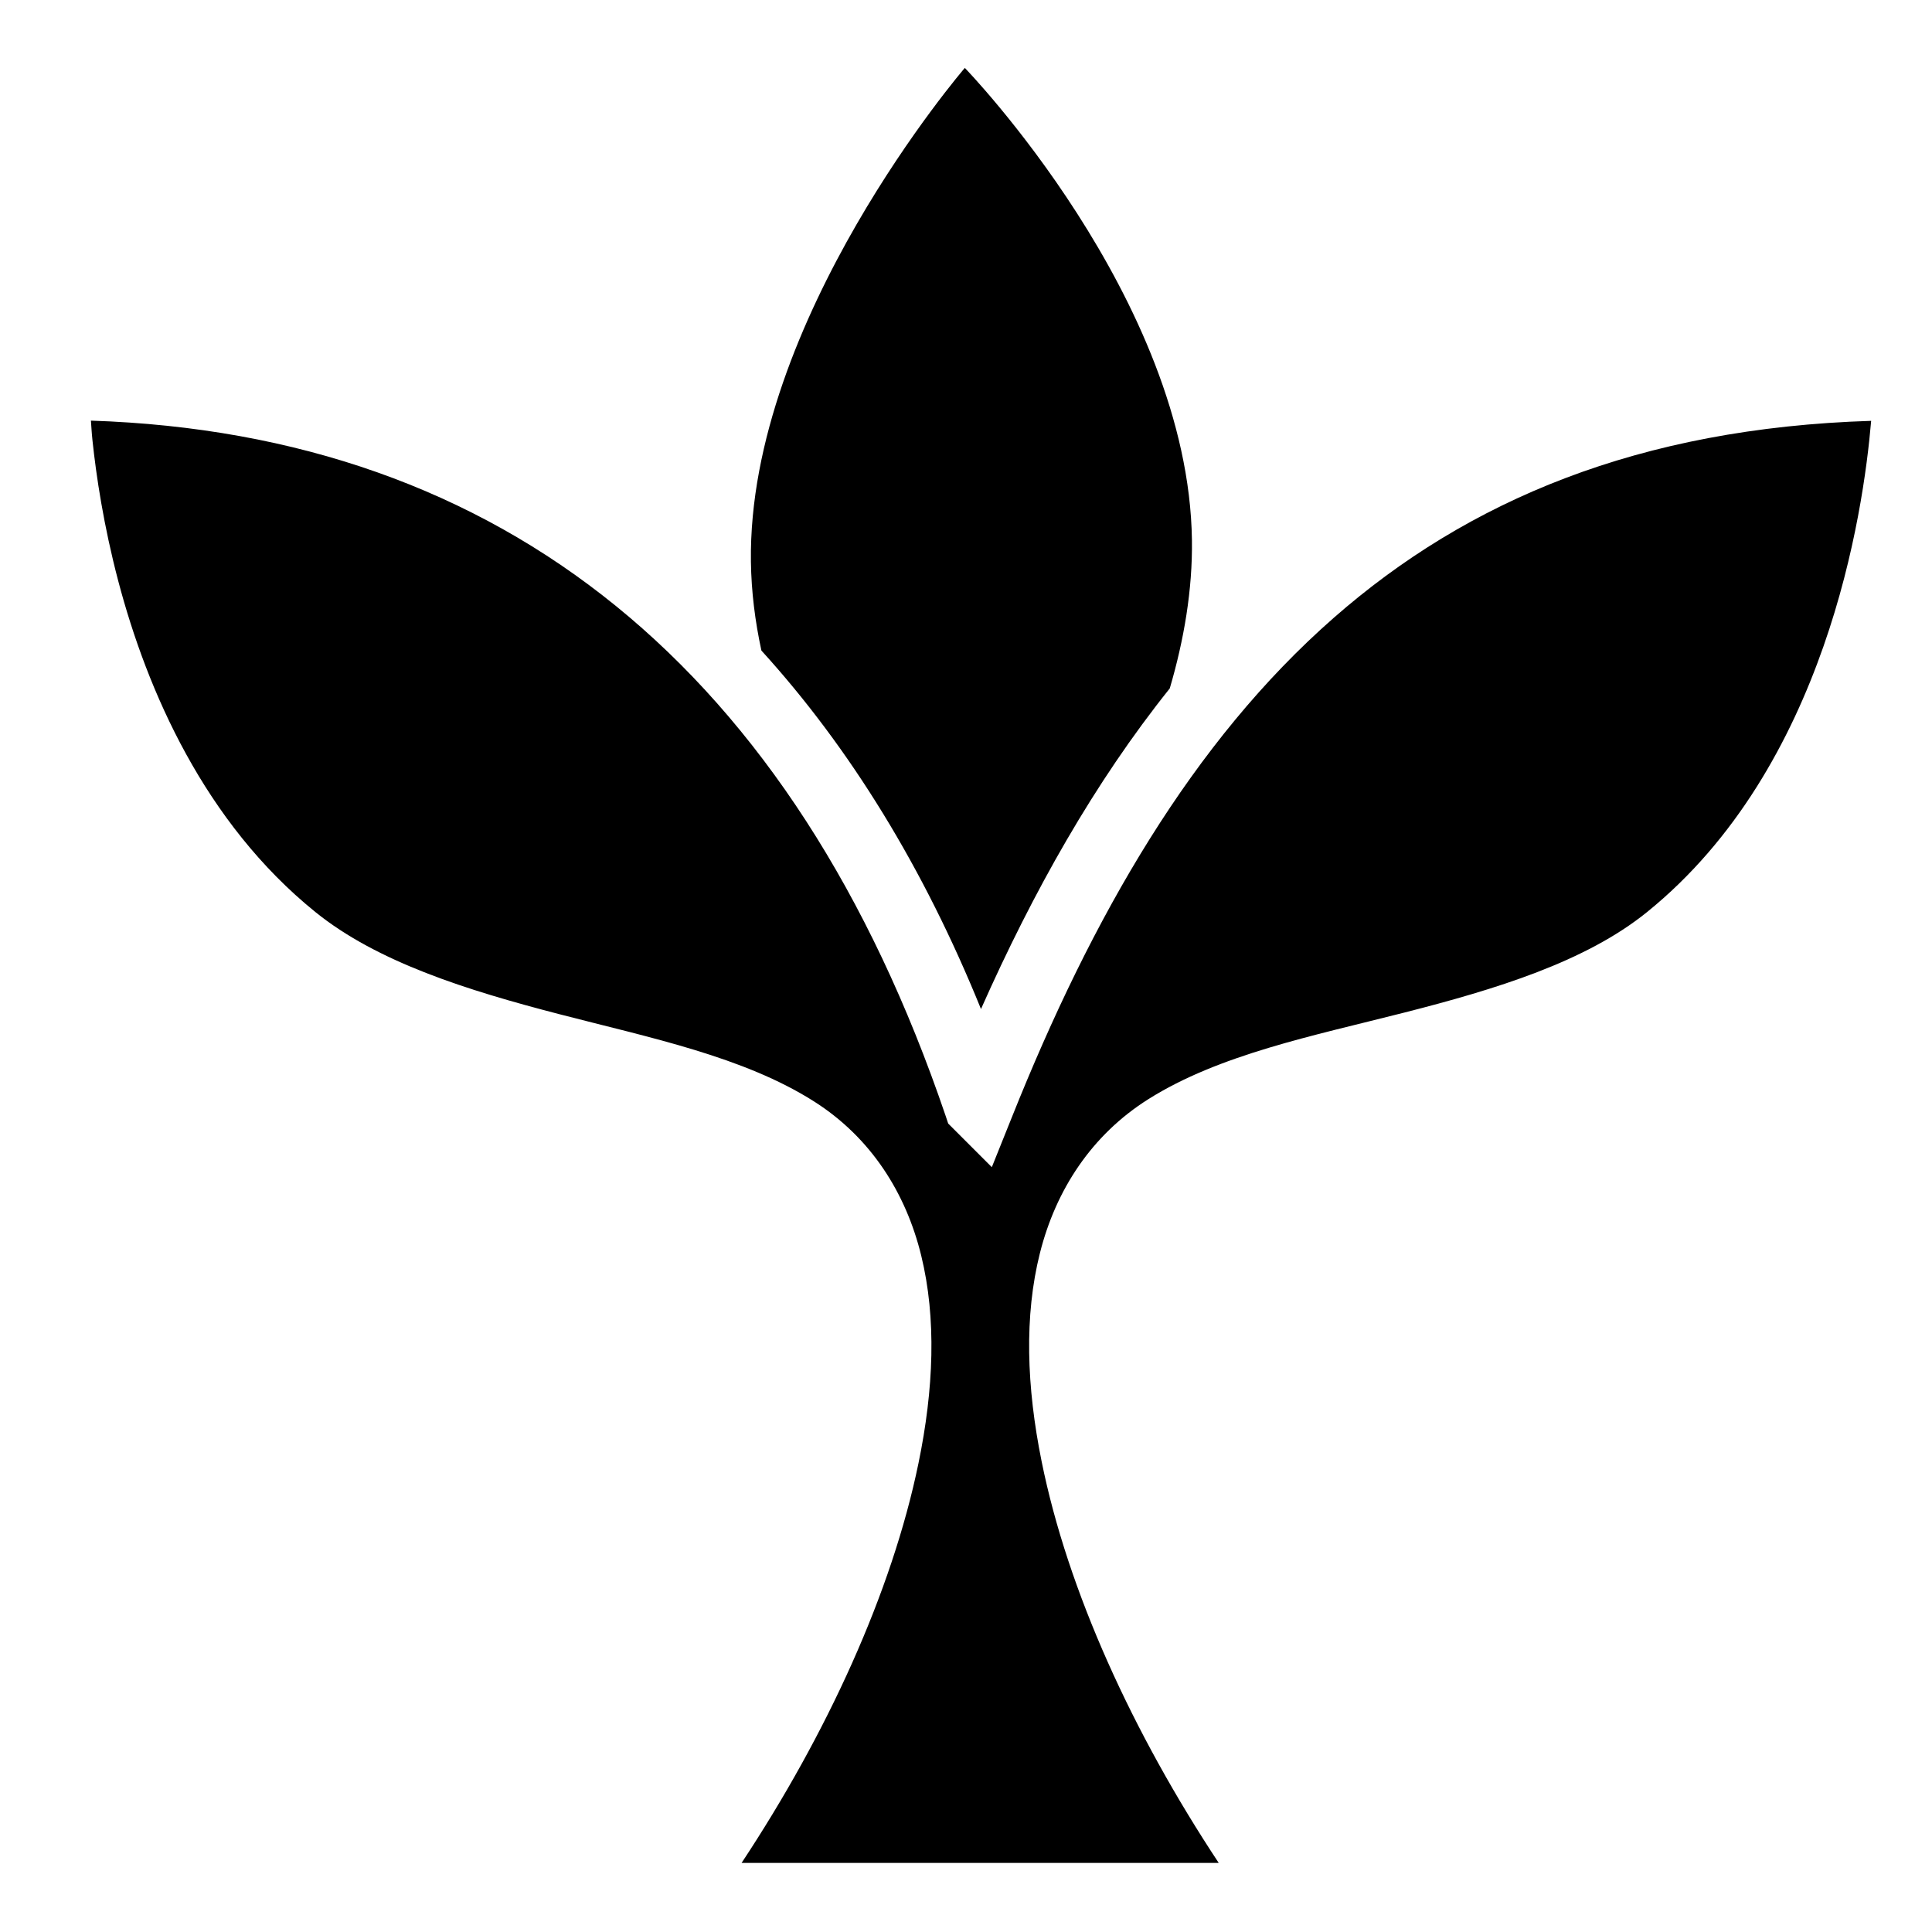
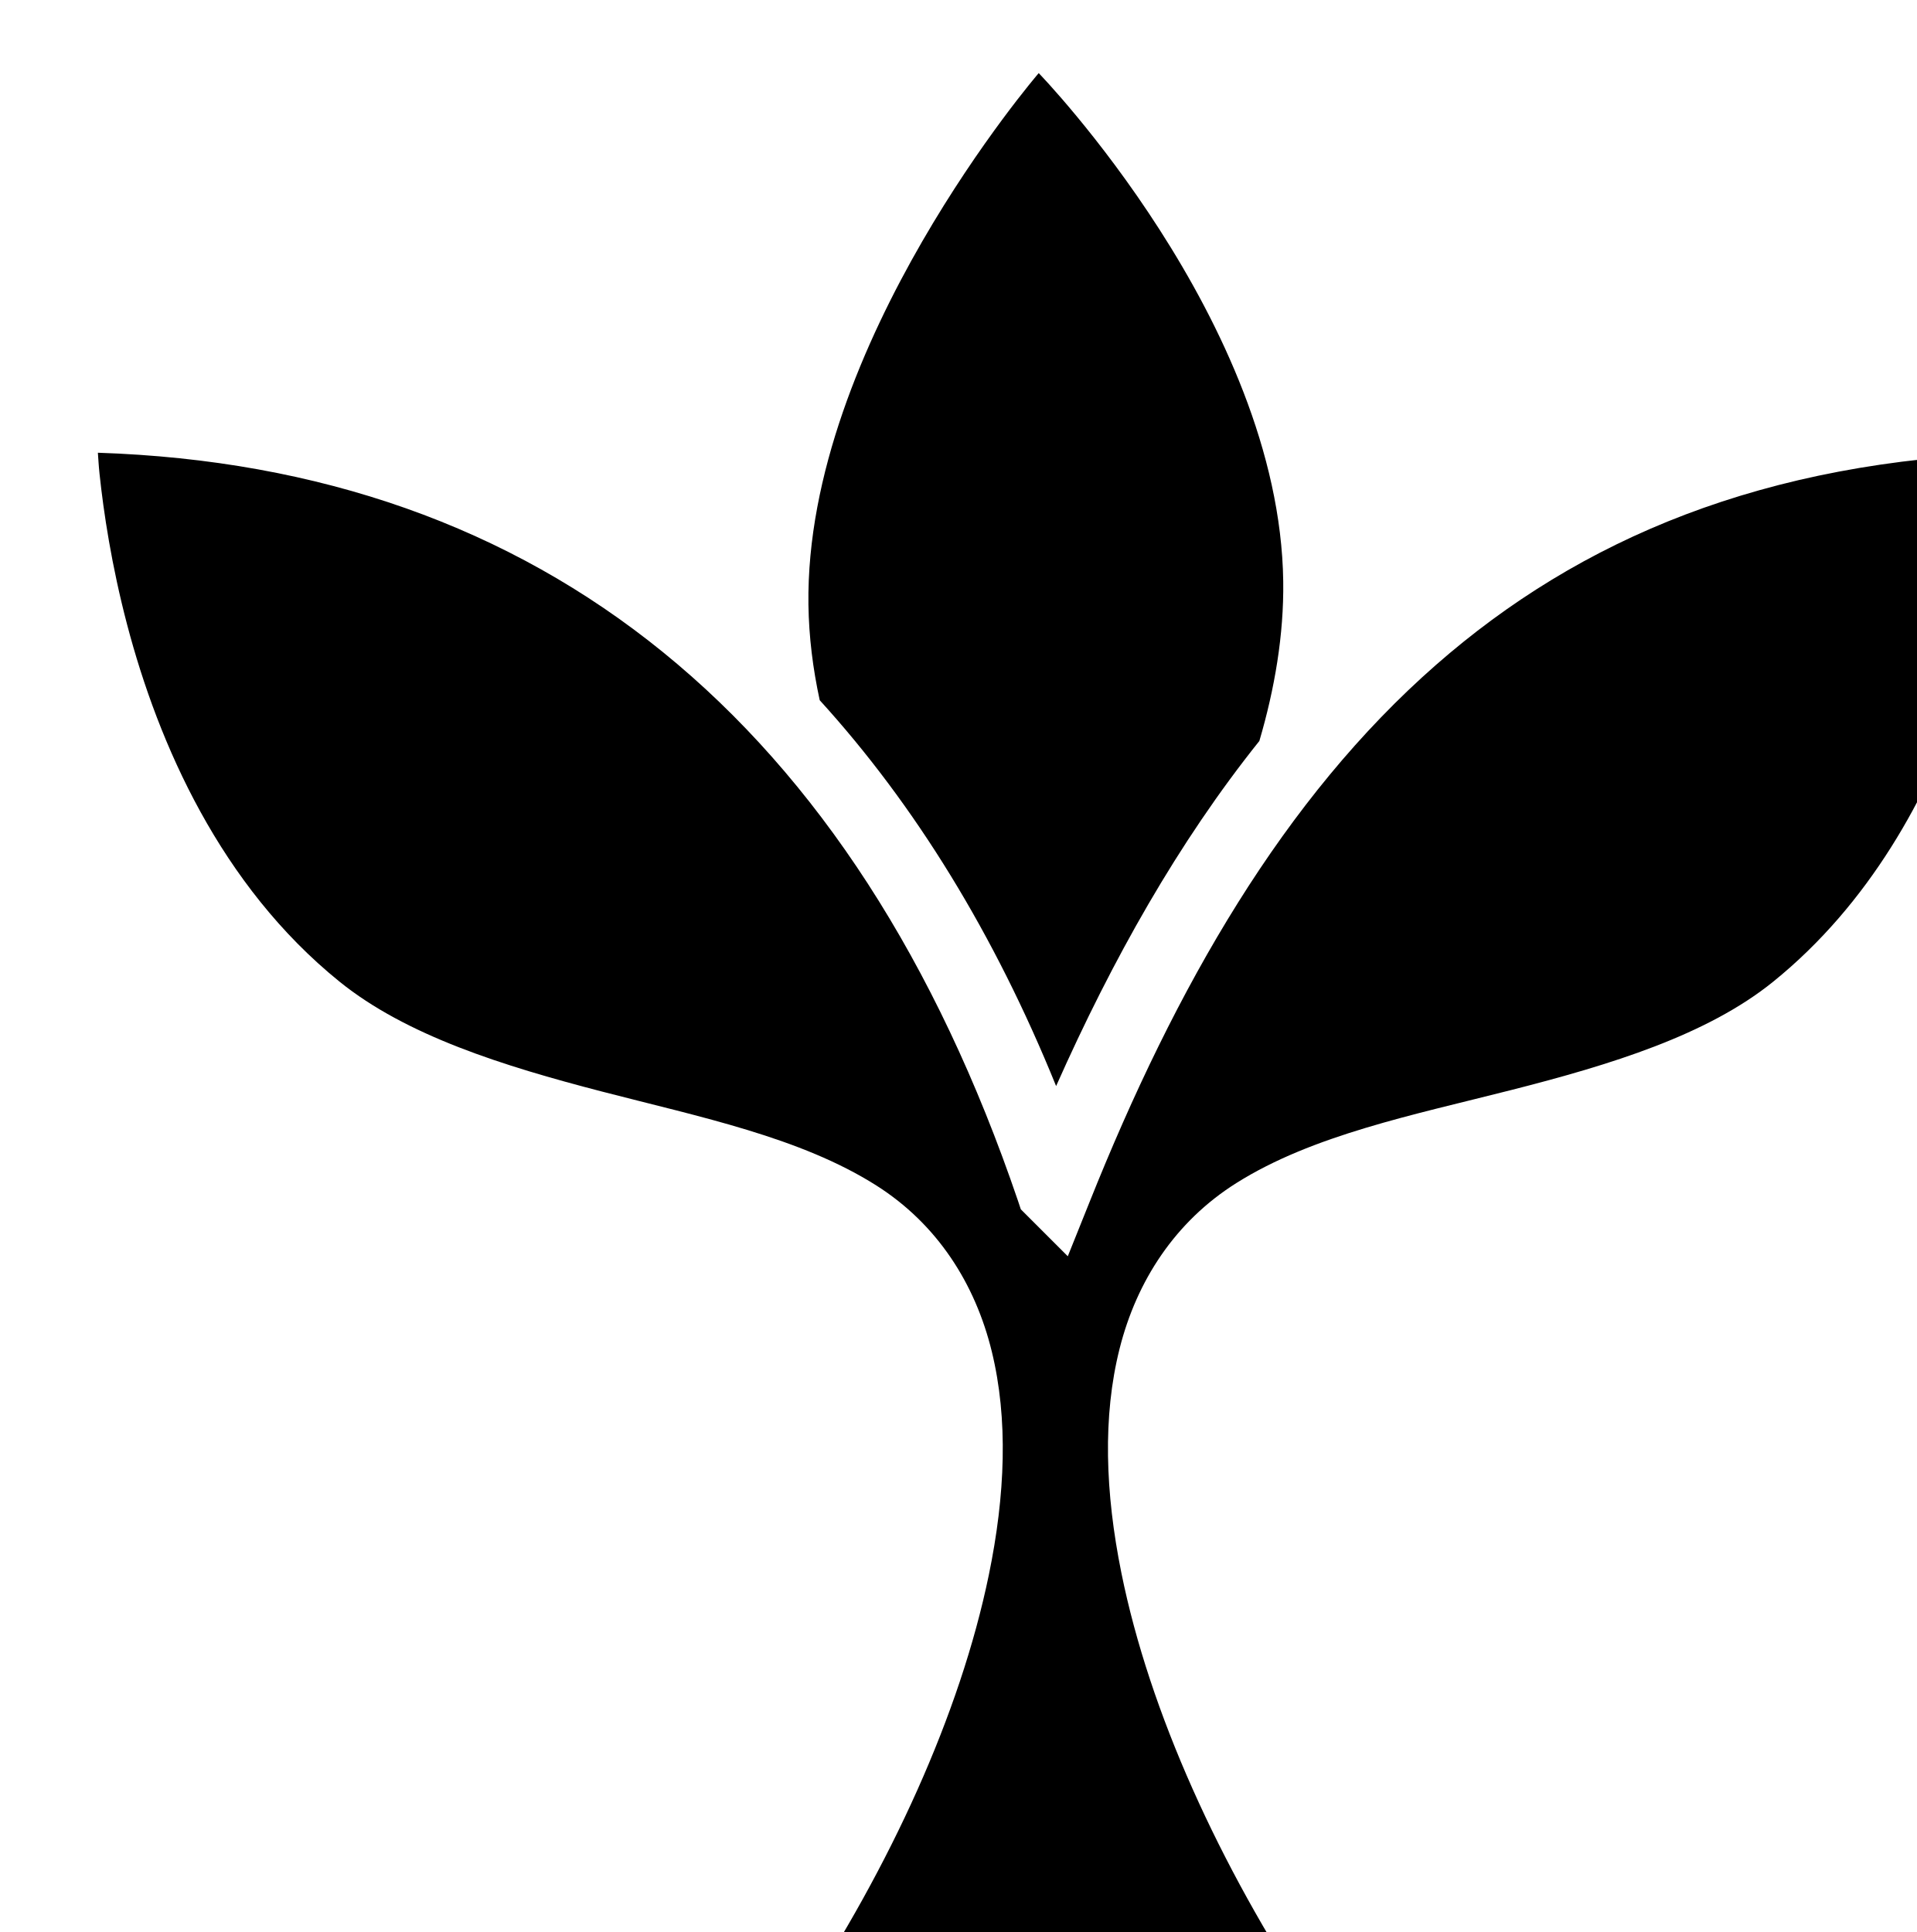
- <svg xmlns="http://www.w3.org/2000/svg" width="800px" height="800px" viewBox="0 0 512 512">
-   <path fill="#000000" d="M255.688 18S198.118 84.876 199 148.875c.11 7.924 1.104 15.806 2.78 23.53 23.498 25.825 43.035 57.618 58.19 95 13.85-31.163 30.07-60.016 50.03-84.967 3.764-12.817 6.056-26.13 5.875-39.313-.88-64-60.188-125.125-60.188-125.125zM24.094 111.47c.138 1.77.174 2.98.406 5.186.993 9.44 2.96 22.583 6.813 37.22 7.703 29.27 22.952 64.12 52.25 87.81 16.455 13.308 40.276 20.756 64.593 27.064s48.935 11.302 67.594 23.156c14.984 9.52 24.296 24.148 28.375 40.813 4.08 16.663 3.338 35.387-.72 55.06-7.072 34.304-24.28 71.737-46.874 105.908h126.44c-22.767-34.427-39.985-72.006-46.94-106.438-3.982-19.722-4.637-38.51-.436-55.188 4.2-16.677 13.665-31.284 28.75-40.78 18.79-11.83 43.49-16.743 67.812-22.938 24.322-6.196 48.034-13.46 64.313-26.625 47.514-38.425 57.337-105.795 59.405-130.19-61.585 1.928-106.926 21.097-142.406 52.19-37.42 32.788-64.065 79.142-85.345 132.436l-5.28 13.156-10.033-10.03-1.53-1.532-.688-2.063C210.397 177.51 133.342 115.054 24.094 111.47z" />
+ <svg xmlns="http://www.w3.org/2000/svg">
+   <path d="M255.688 18S198.118 84.876 199 148.875c.11 7.924 1.104 15.806 2.78 23.53 23.498 25.825 43.035 57.618 58.19 95 13.85-31.163 30.07-60.016 50.03-84.967 3.764-12.817 6.056-26.13 5.875-39.313-.88-64-60.188-125.125-60.188-125.125zM24.094 111.47c.138 1.77.174 2.98.406 5.186.993 9.44 2.96 22.583 6.813 37.22 7.703 29.27 22.952 64.12 52.25 87.81 16.455 13.308 40.276 20.756 64.593 27.064s48.935 11.302 67.594 23.156c14.984 9.52 24.296 24.148 28.375 40.813 4.08 16.663 3.338 35.387-.72 55.06-7.072 34.304-24.28 71.737-46.874 105.908h126.44c-22.767-34.427-39.985-72.006-46.94-106.438-3.982-19.722-4.637-38.51-.436-55.188 4.2-16.677 13.665-31.284 28.75-40.78 18.79-11.83 43.49-16.743 67.812-22.938 24.322-6.196 48.034-13.46 64.313-26.625 47.514-38.425 57.337-105.795 59.405-130.19-61.585 1.928-106.926 21.097-142.406 52.19-37.42 32.788-64.065 79.142-85.345 132.436l-5.28 13.156-10.033-10.03-1.53-1.532-.688-2.063C210.397 177.51 133.342 115.054 24.094 111.47z" />
</svg>
